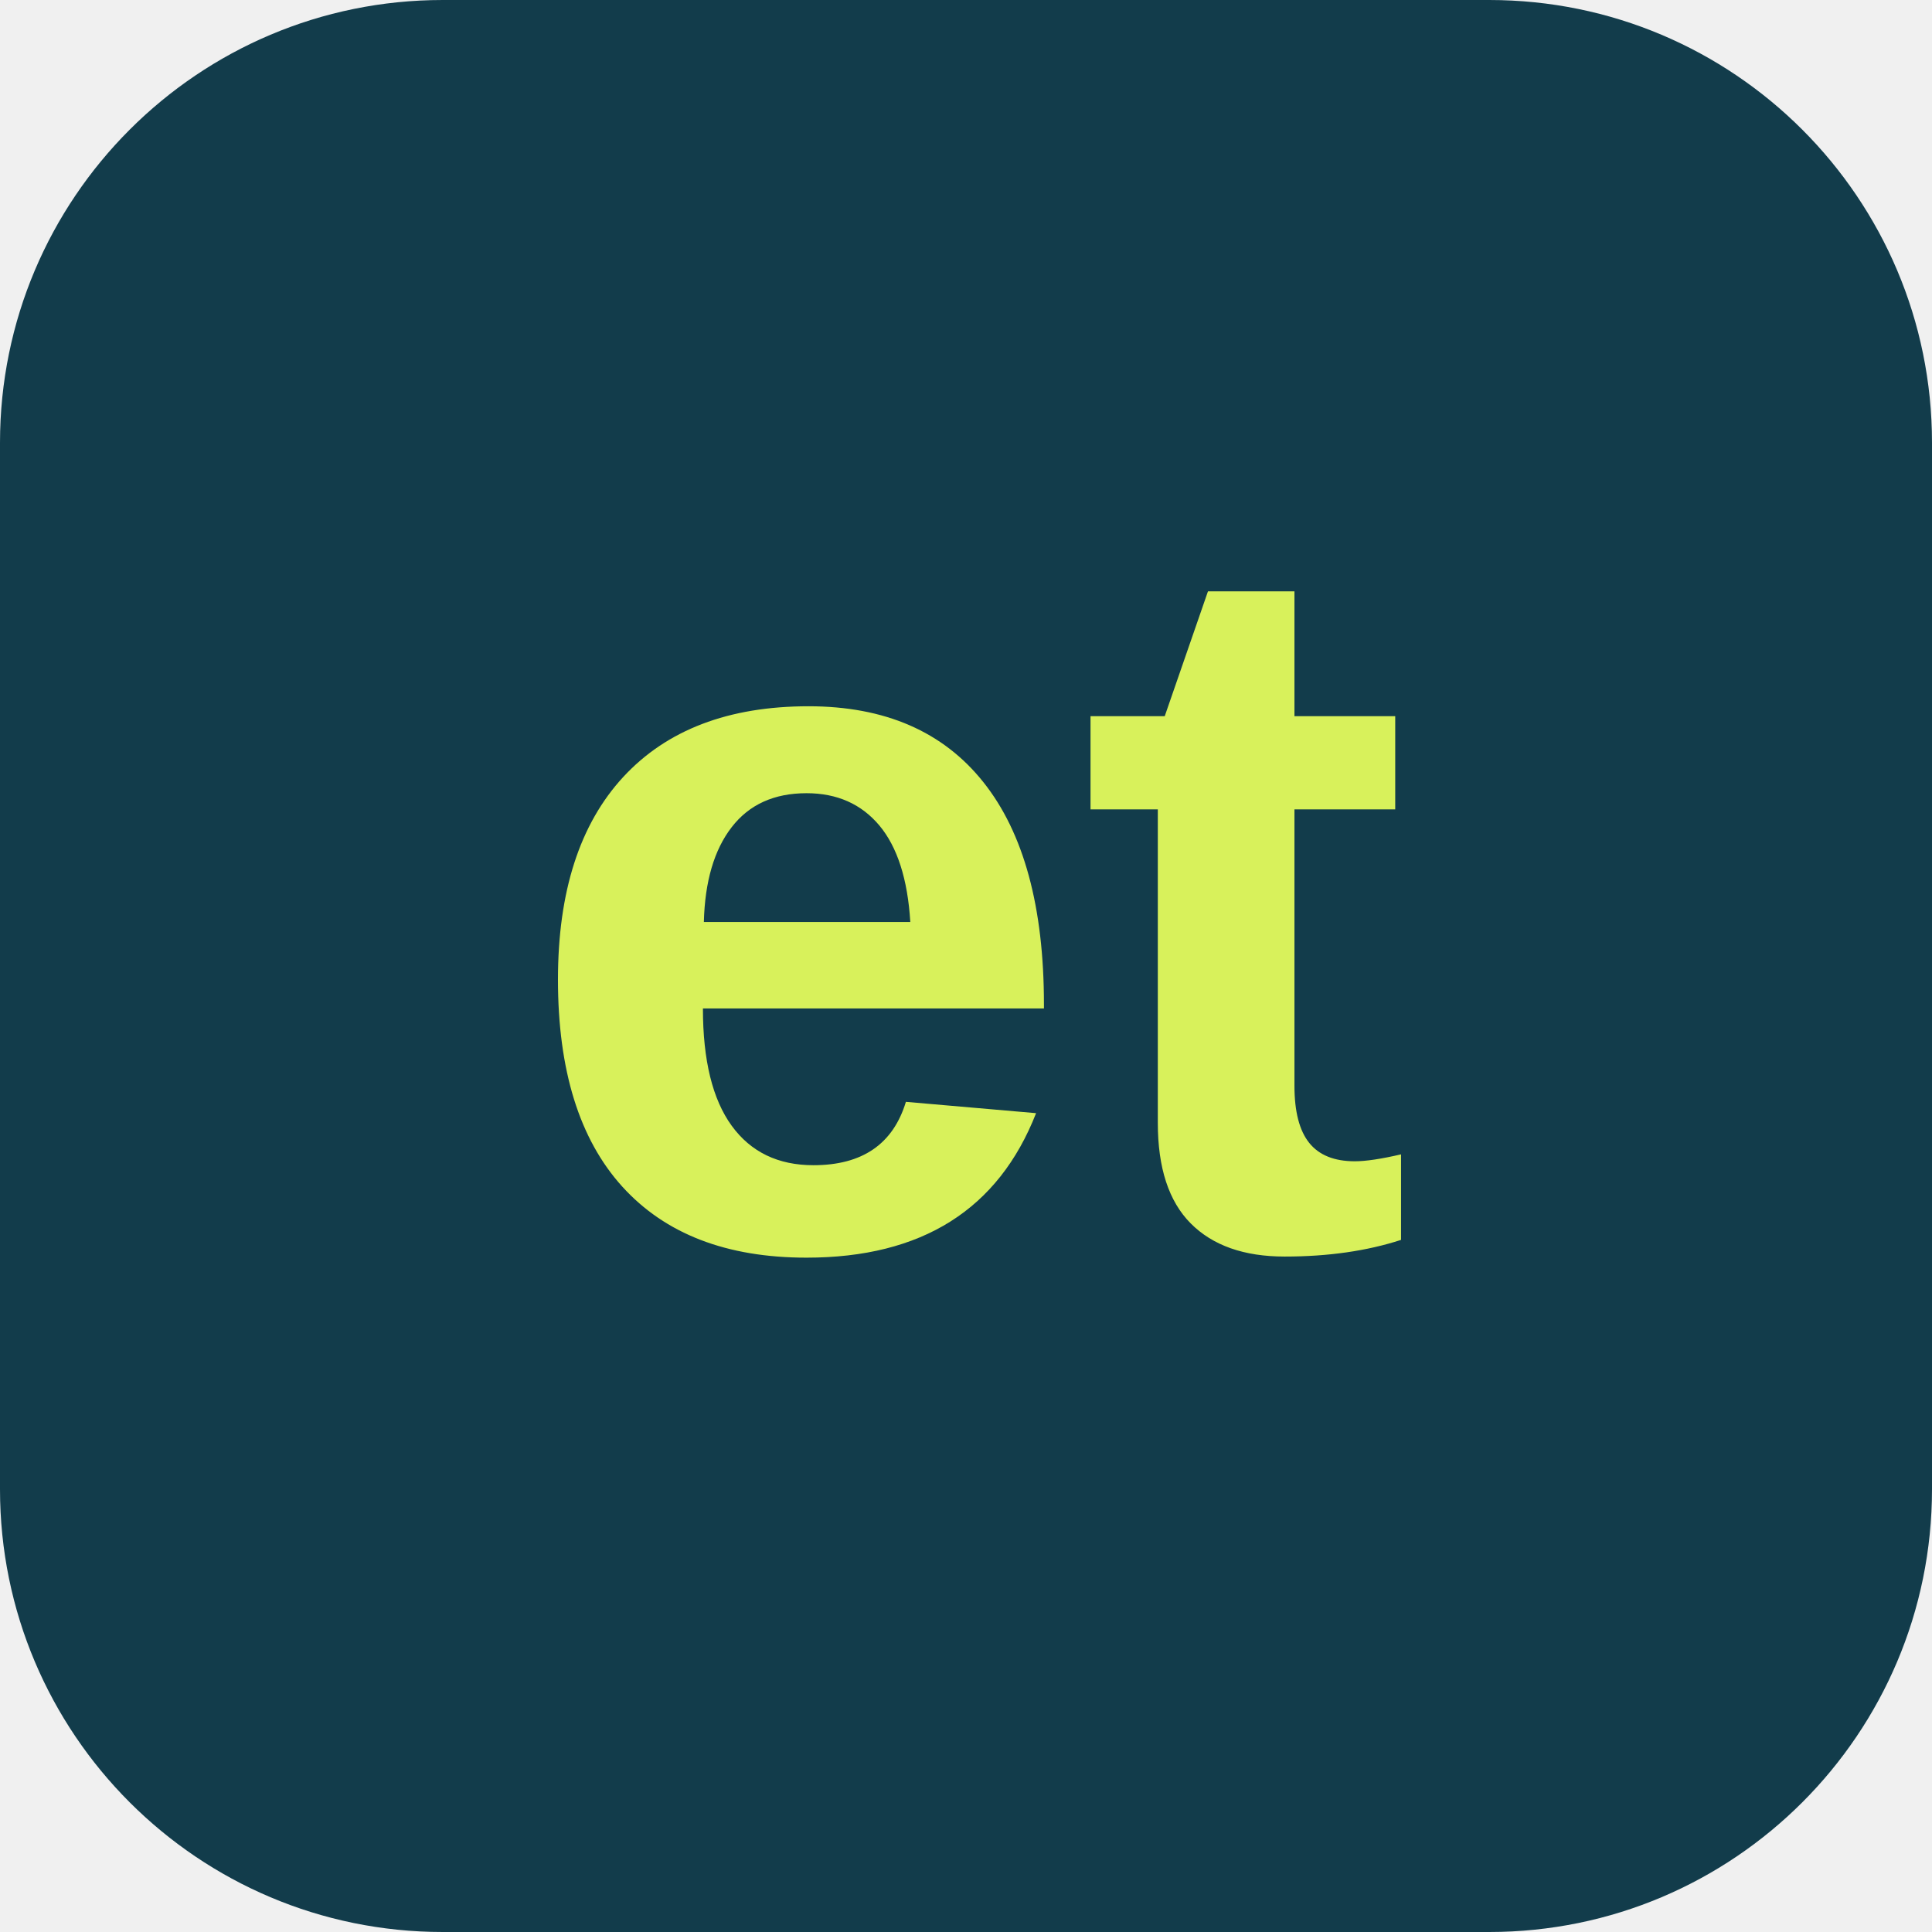
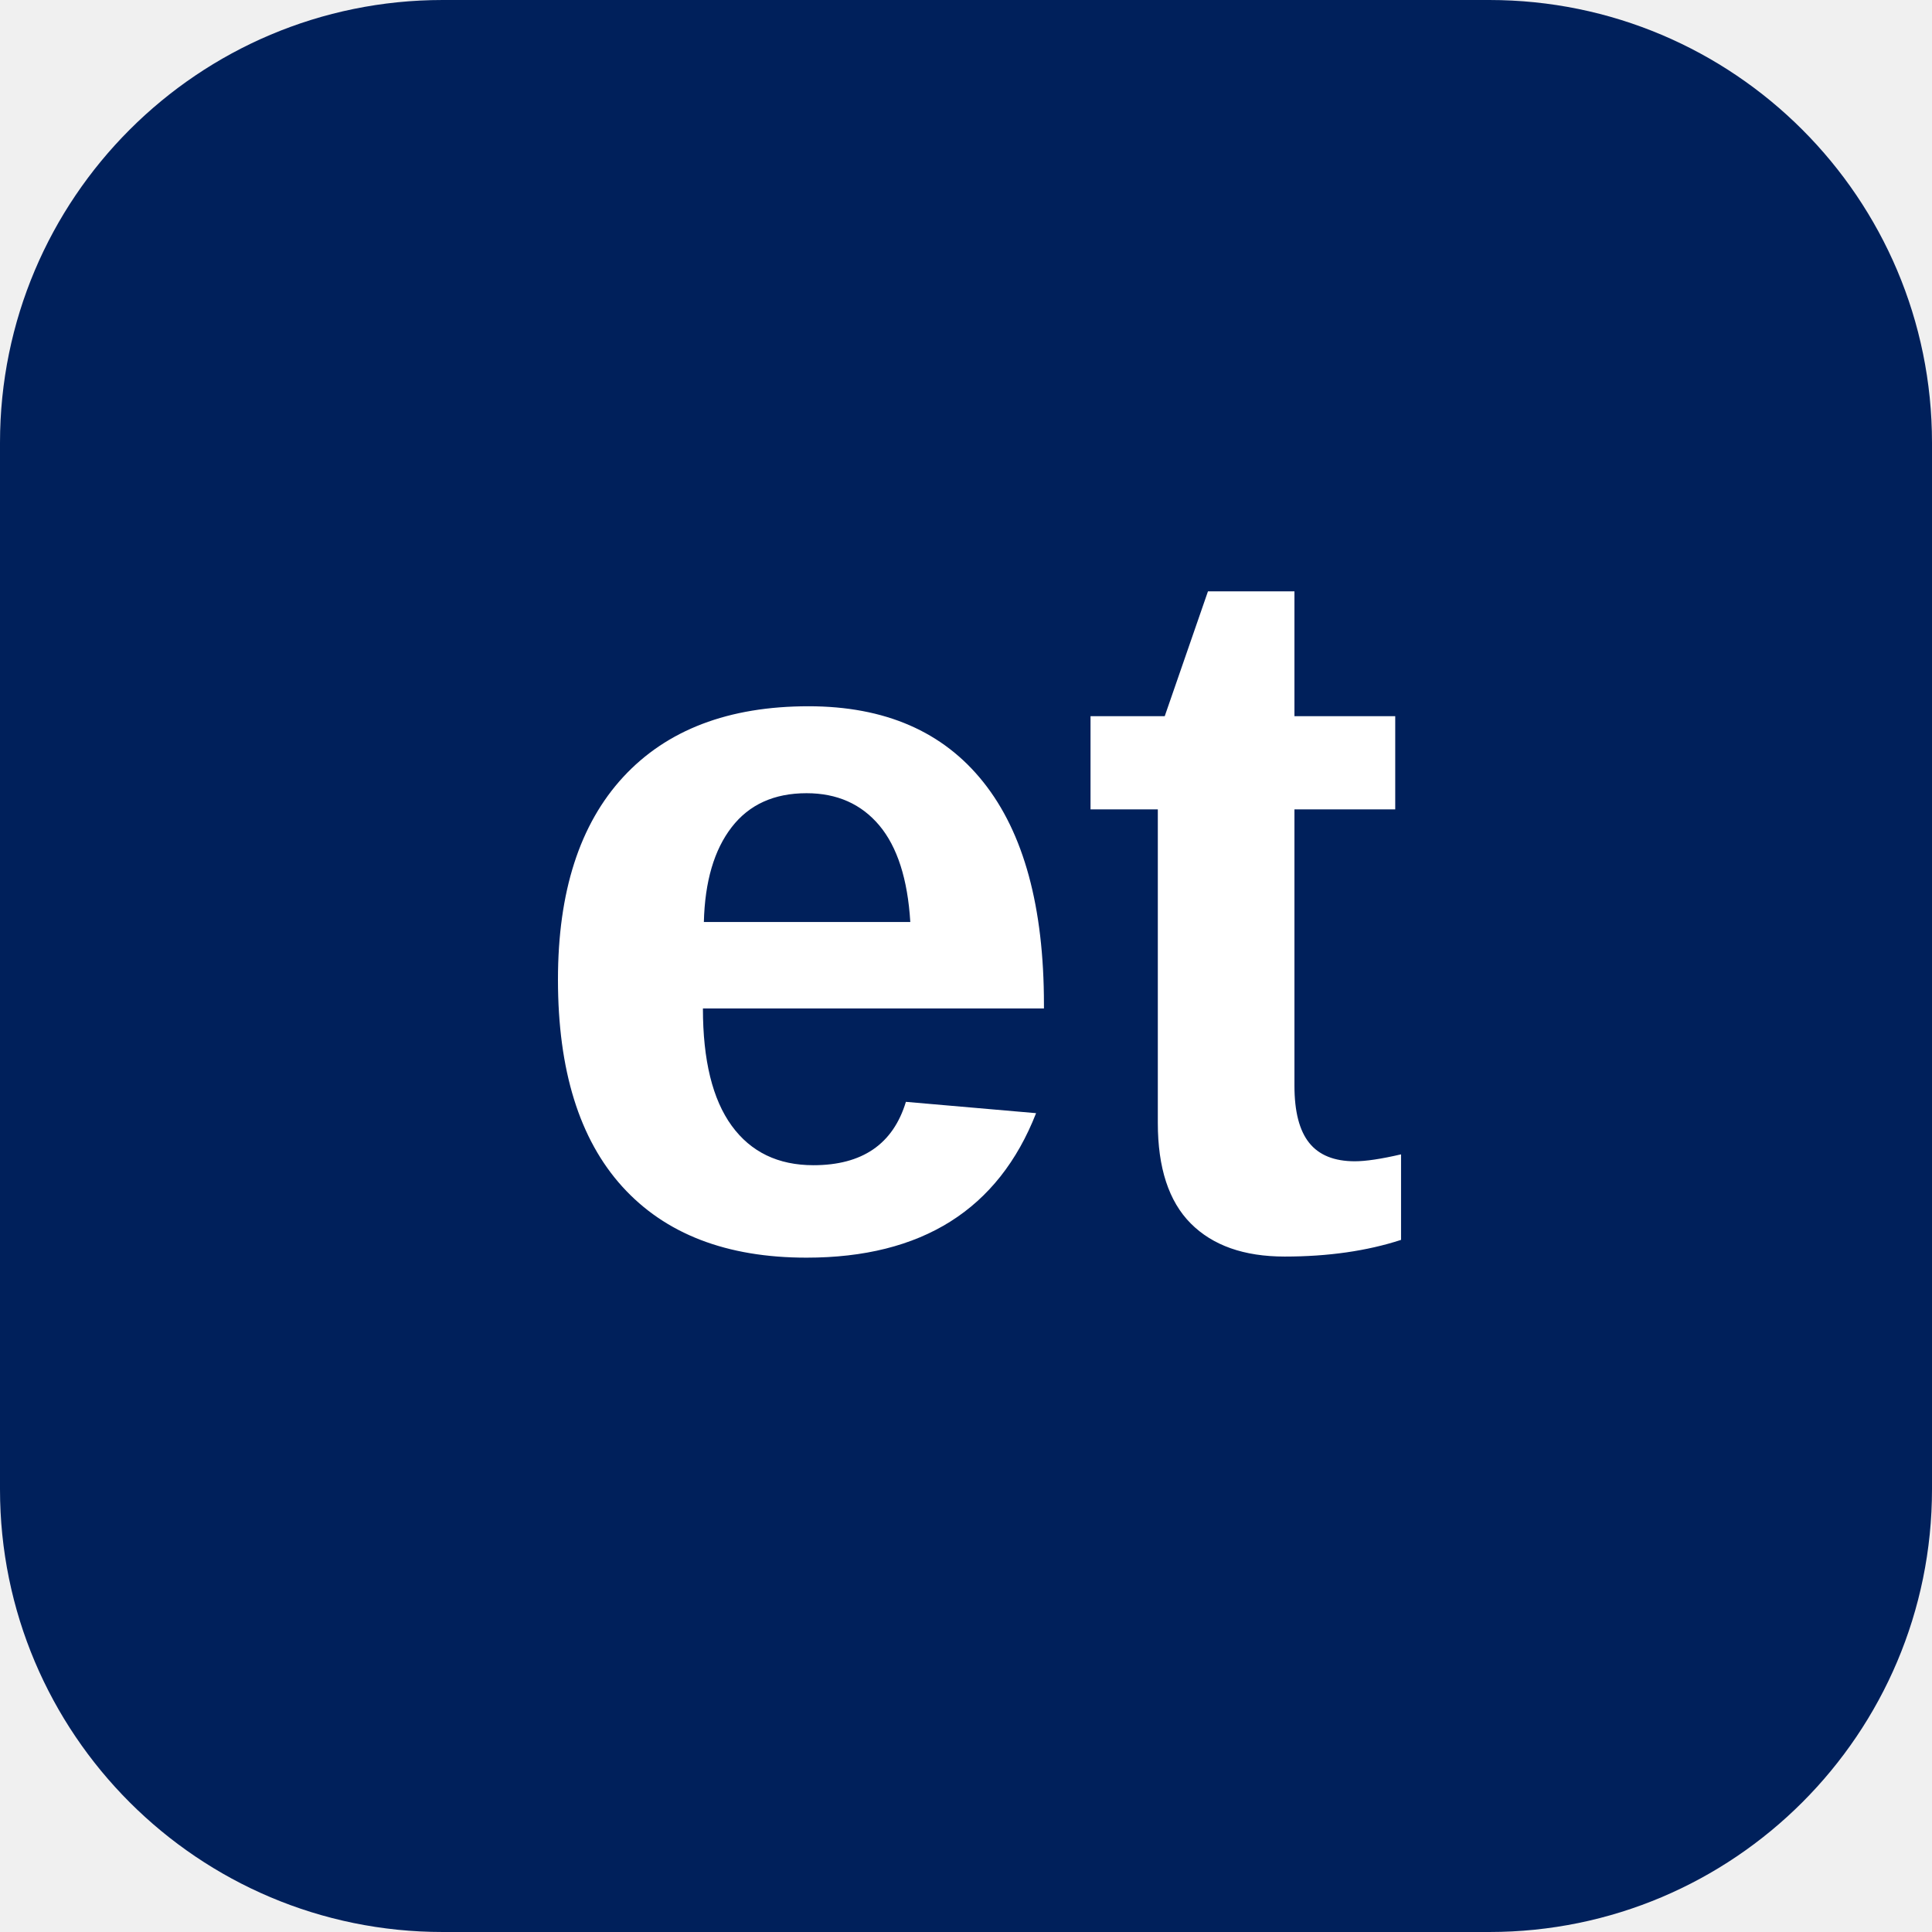
<svg xmlns="http://www.w3.org/2000/svg" viewBox="0 0 192 192">
-   <rect width="192" height="192" rx="44" fill="#123c4b" />
-   <text x="96" y="124" text-anchor="middle" font-family="Arial,sans-serif" font-weight="bold" font-size="100" fill="#d8f15b">et</text>
+   <rect width="192" height="192" rx="44" fill="#00205B" />
+   <text x="96" y="124" text-anchor="middle" font-family="Arial,sans-serif" font-weight="bold" font-size="100" fill="#ffffff">et</text>
</svg>
